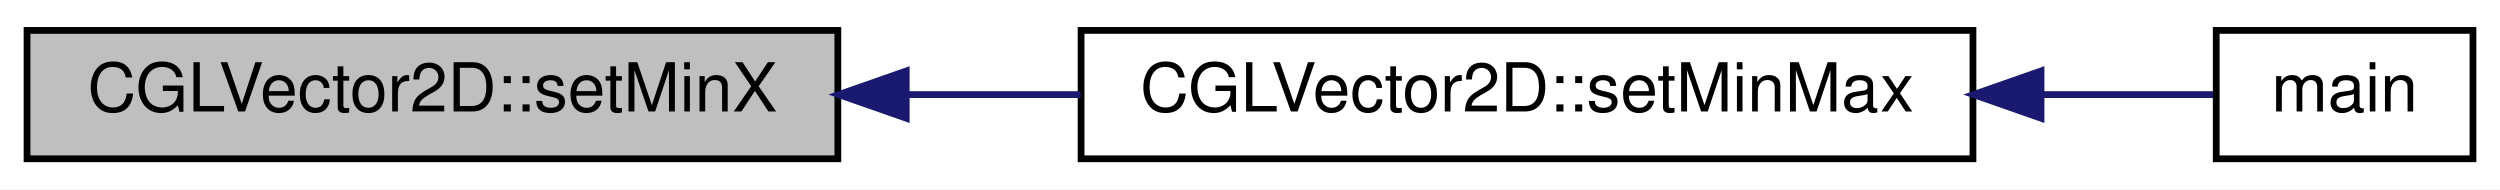
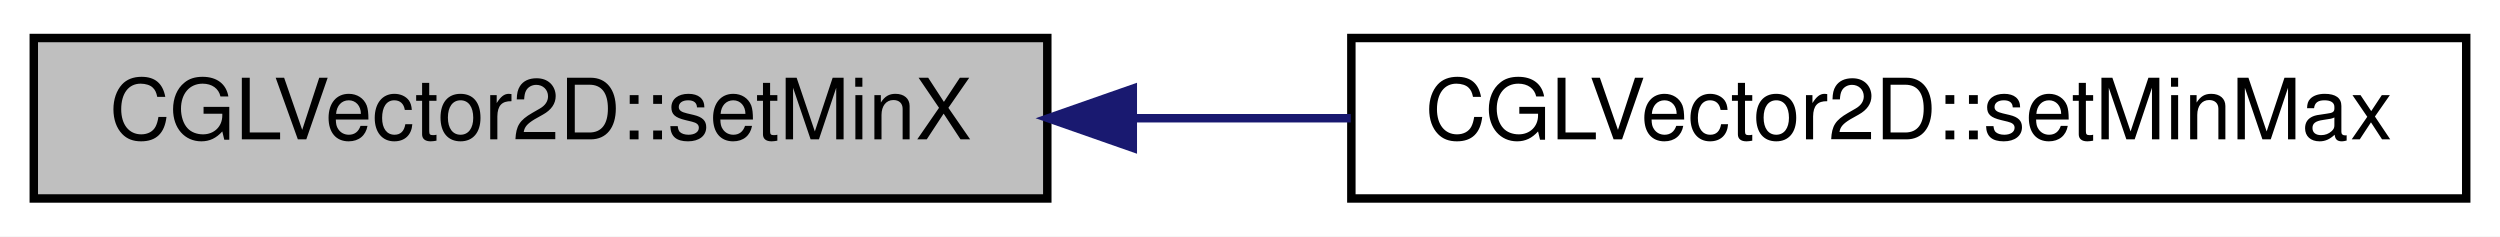
- <svg xmlns="http://www.w3.org/2000/svg" xmlns:xlink="http://www.w3.org/1999/xlink" width="370pt" height="28pt" viewBox="0.00 0.00 370.00 28.00">
+ <svg xmlns="http://www.w3.org/2000/svg" xmlns:xlink="http://www.w3.org/1999/xlink" width="296pt" height="28pt" viewBox="0.00 0.00 296.00 28.00">
  <g id="graph0" class="graph" transform="scale(1 1) rotate(0) translate(4 24)">
-     <polygon fill="white" stroke="none" points="-4,4 -4,-24 366,-24 366,4 -4,4" />
+     <polygon fill="white" stroke="none" points="-4,4 -4,-24 292,-24 292,4 -4,4" />
    <g id="node1" class="node">
      <polygon fill="#bfbfbf" stroke="black" points="0,-0.5 0,-19.5 120,-19.5 120,-0.5 0,-0.5" />
      <text text-anchor="middle" x="60" y="-7.5" font-family="Helvetica,sans-Serif" font-size="10.00">CGLVector2D::setMinX</text>
    </g>
    <g id="node2" class="node">
      <g id="a_node2">
        <a xlink:href="../../d8/d97/class_c_g_l_vector2_d.xhtml#ad3830da7d5449a24927930329d3304dd" target="_top" xlink:title="CGLVector2D::setMinMax">
          <polygon fill="white" stroke="black" points="156,-0.5 156,-19.5 288,-19.5 288,-0.5 156,-0.5" />
          <text text-anchor="middle" x="222" y="-7.5" font-family="Helvetica,sans-Serif" font-size="10.00">CGLVector2D::setMinMax</text>
        </a>
      </g>
    </g>
    <g id="edge1" class="edge">
      <path fill="none" stroke="midnightblue" d="M130.369,-10C138.857,-10 147.507,-10 155.928,-10" />
      <polygon fill="midnightblue" stroke="midnightblue" points="130.124,-6.5 120.124,-10 130.123,-13.5 130.124,-6.5" />
    </g>
-     <g id="node3" class="node">
-       <g id="a_node3">
-         <a xlink:href="../../db/dec/_damier_g_l_8cpp.xhtml#a0ddf1224851353fc92bfbff6f499fa97" target="_top" xlink:title="main">
-           <polygon fill="white" stroke="black" points="324,-0.5 324,-19.5 362,-19.5 362,-0.5 324,-0.5" />
-           <text text-anchor="middle" x="343" y="-7.5" font-family="Helvetica,sans-Serif" font-size="10.00">main</text>
-         </a>
-       </g>
-     </g>
-     <g id="edge2" class="edge">
-       <path fill="none" stroke="midnightblue" d="M298.325,-10C307.618,-10 316.355,-10 323.537,-10" />
-       <polygon fill="midnightblue" stroke="midnightblue" points="298.071,-6.5 288.071,-10 298.071,-13.5 298.071,-6.5" />
-     </g>
  </g>
</svg>
